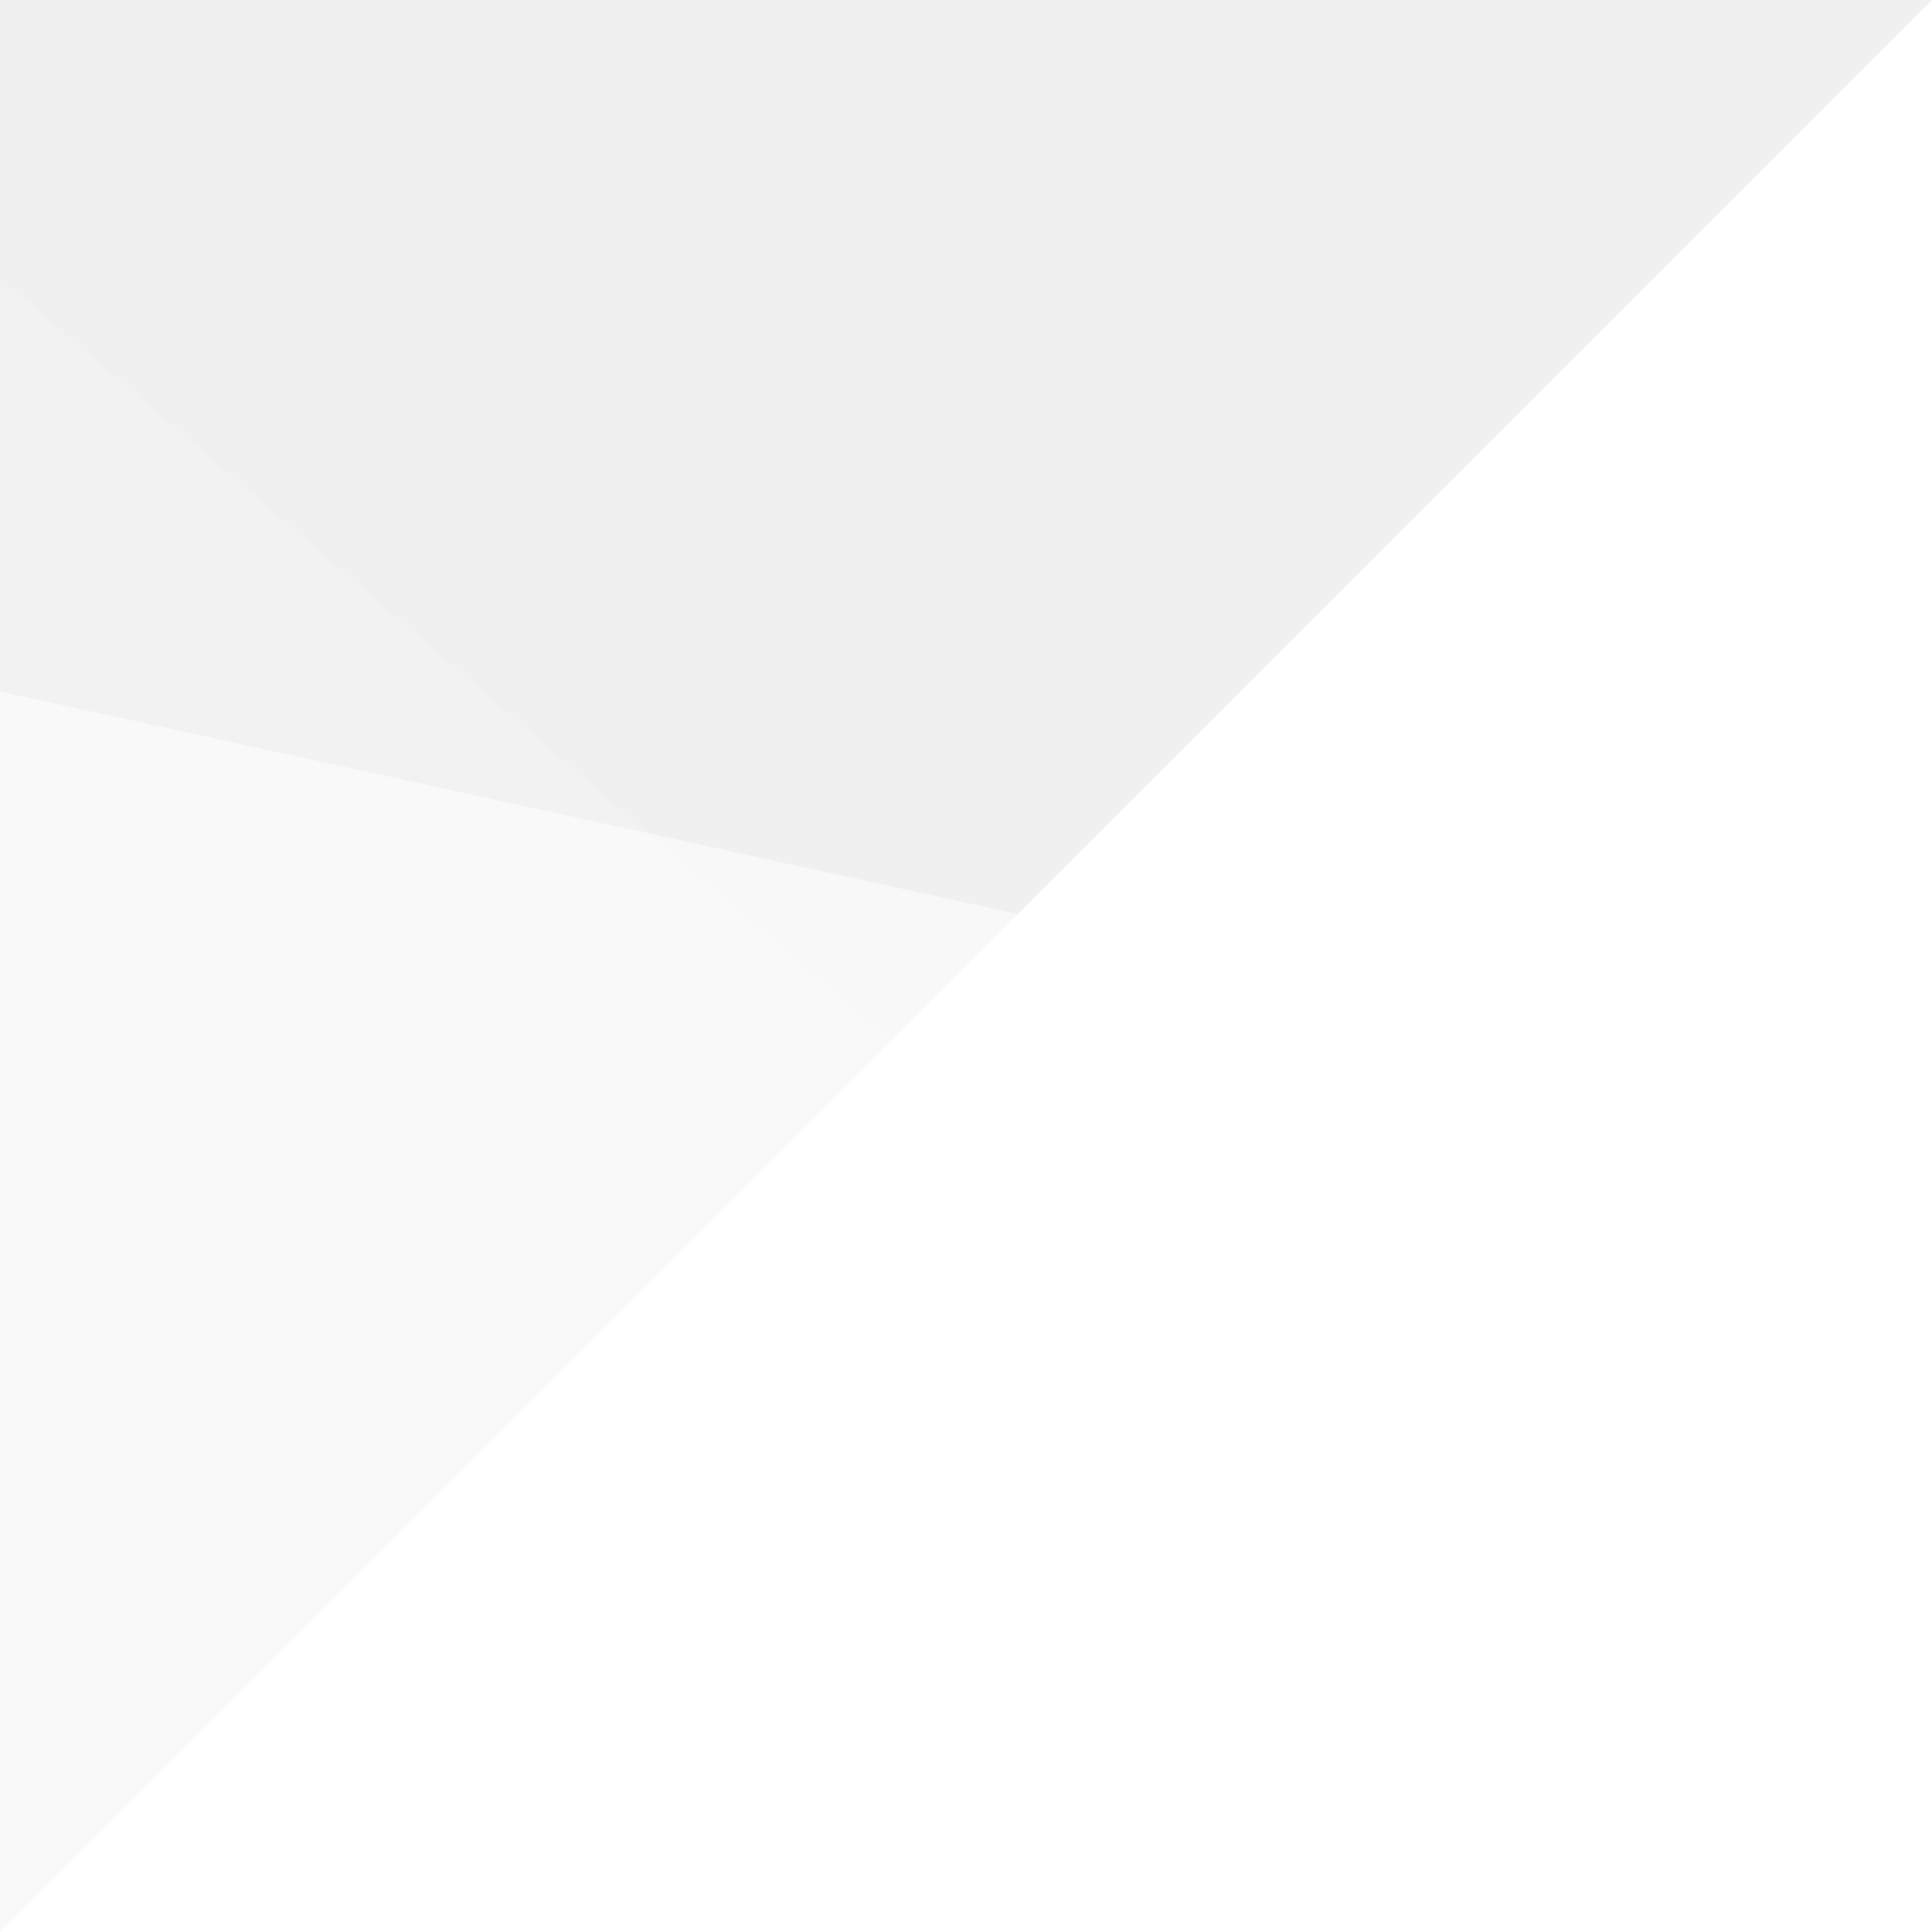
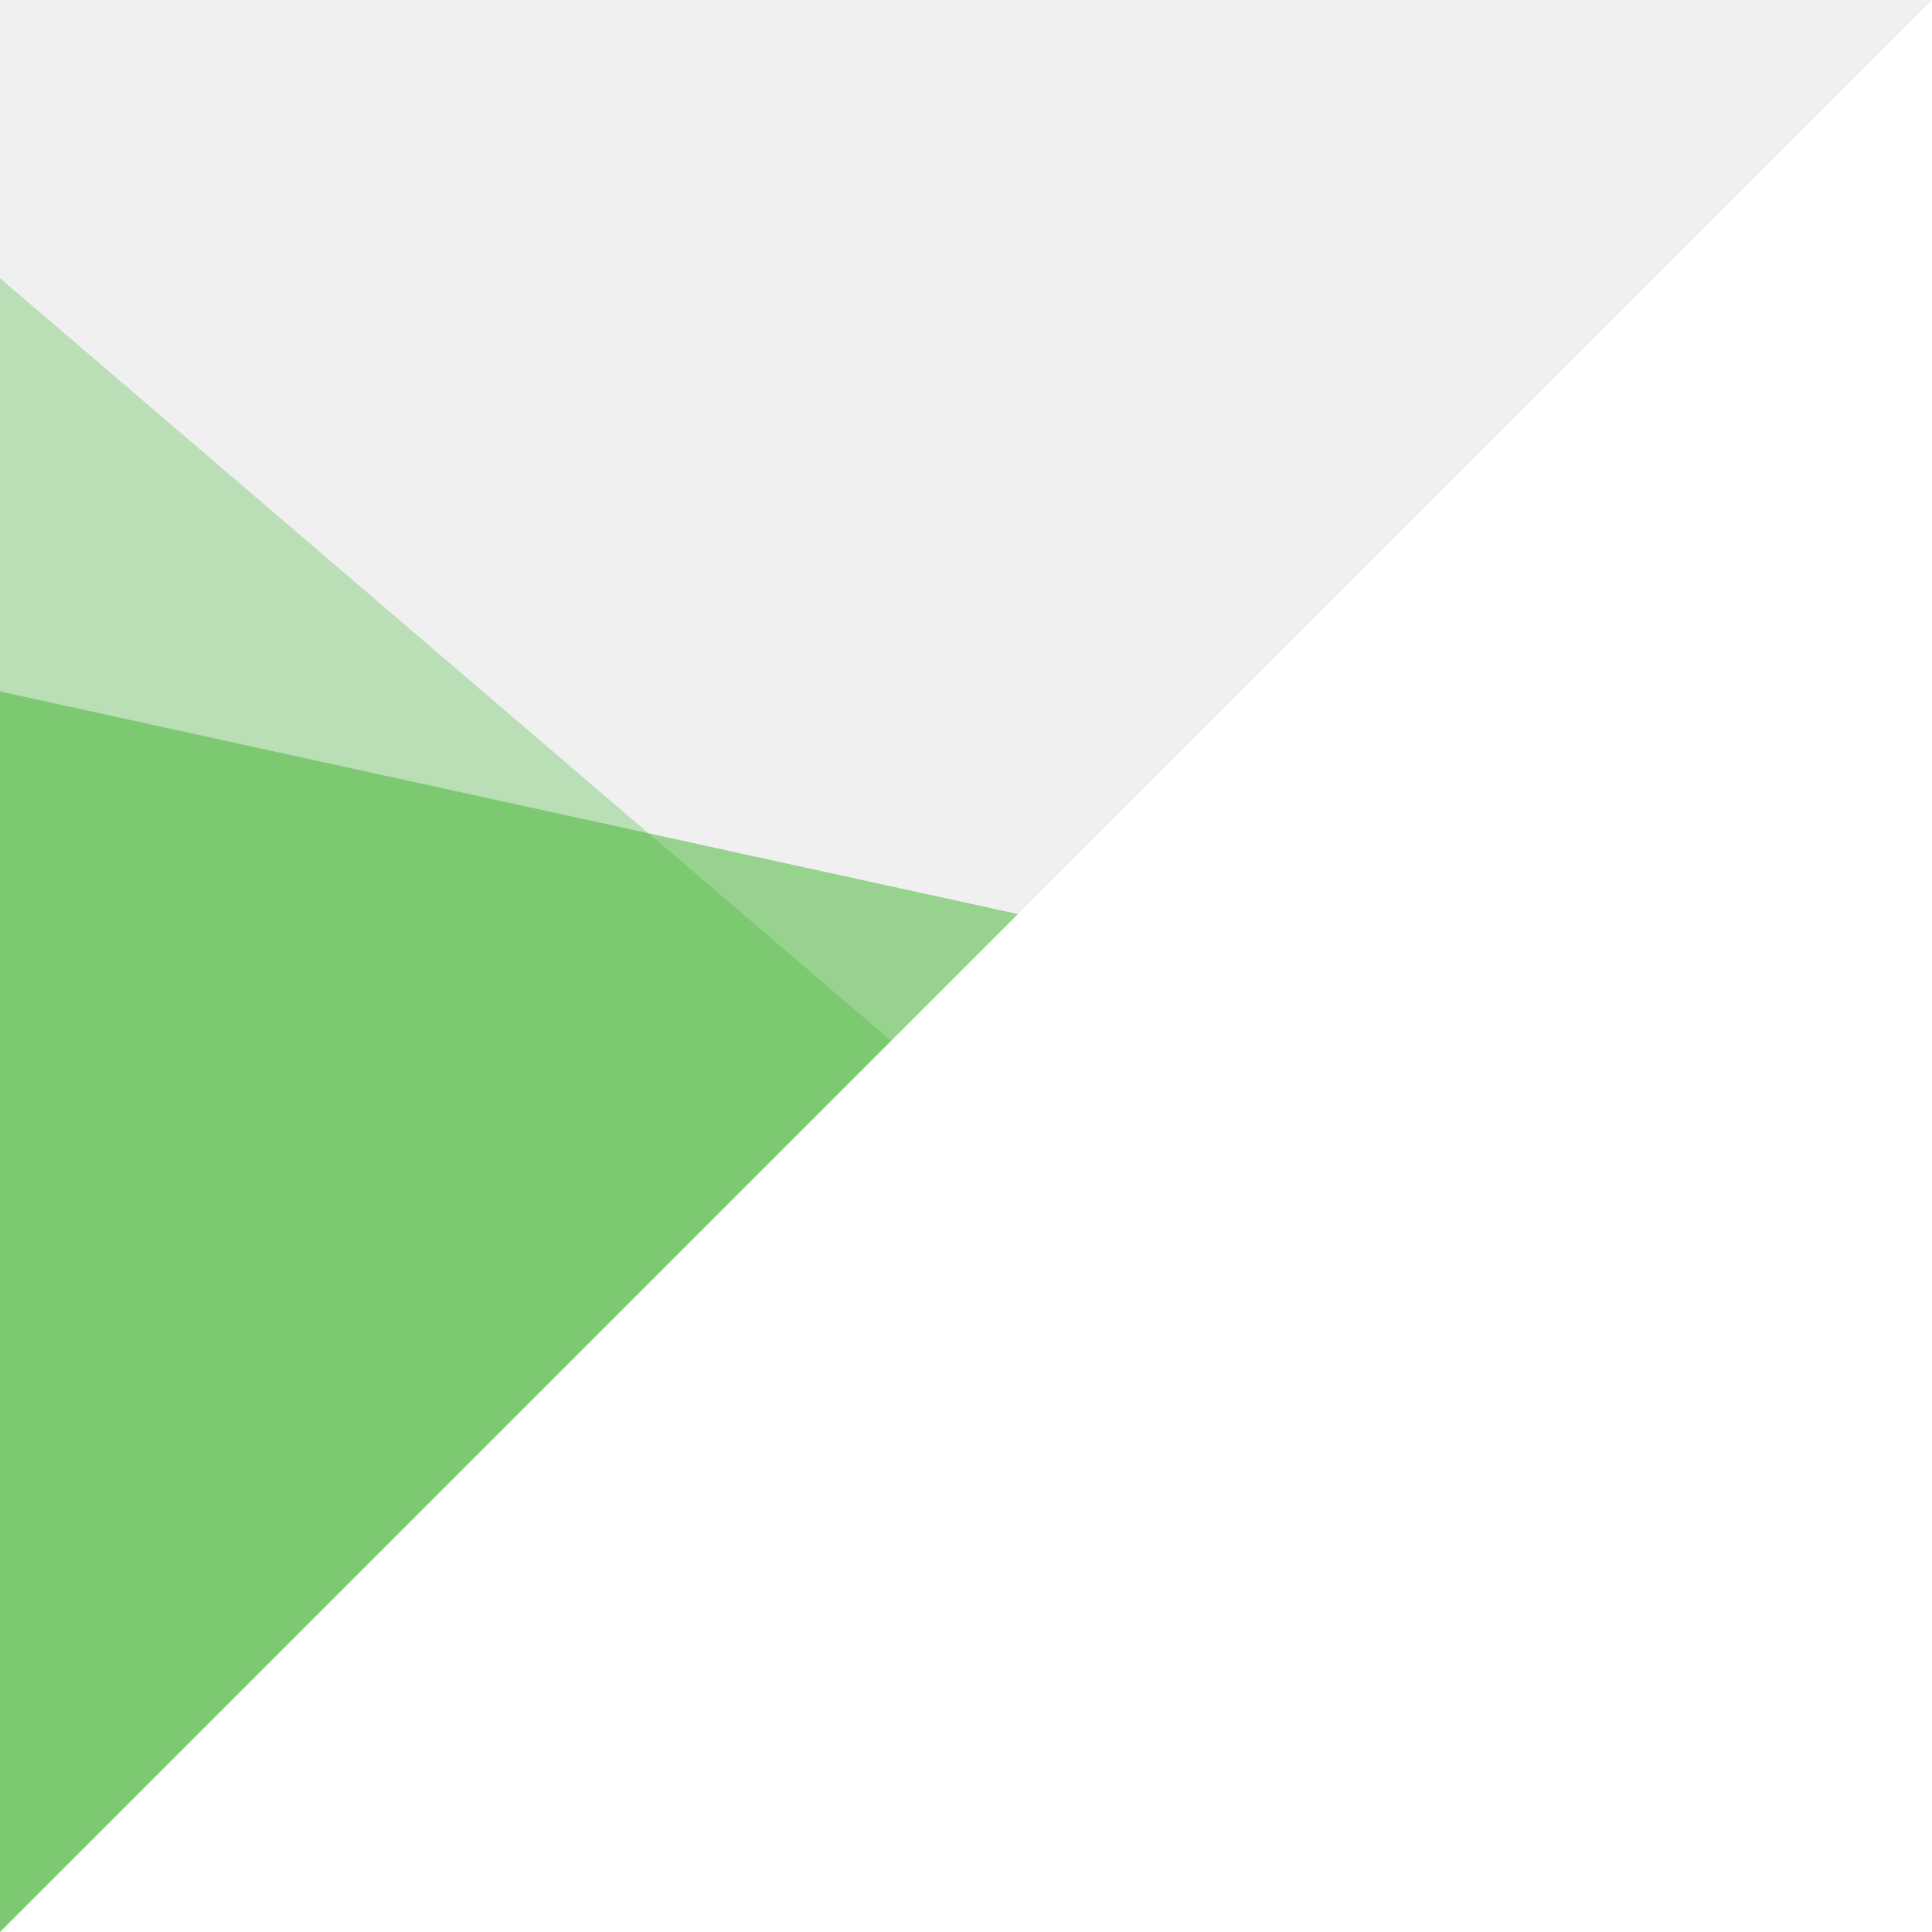
<svg xmlns="http://www.w3.org/2000/svg" preserveAspectRatio="none" id="Calque_1" data-name="Calque 1" viewBox="0 0 1000 1000">
  <defs>
-     <style>.cls-1,.cls-2,.cls-3{fill:#fff;}.cls-1{opacity:0.11;}.cls-2{opacity:0.5;}</style>
+     <style>.cls-1,.cls-2,.cls-3{fill:#fff;}.cls-1{opacity:0.30;fill:#3eb42e;}.cls-2{opacity:0.5;fill:#3eb42e;}</style>
  </defs>
  <polygon class="cls-1" points="0 144 1000 1000 0 1000 0 144" />
  <polygon class="cls-2" points="0 357.91 0 1000 1000 1000 1000 576.59 0 357.91" />
  <polygon class="cls-3" points="1000 0 0 1000 1000 1000 1000 0" />
</svg>
